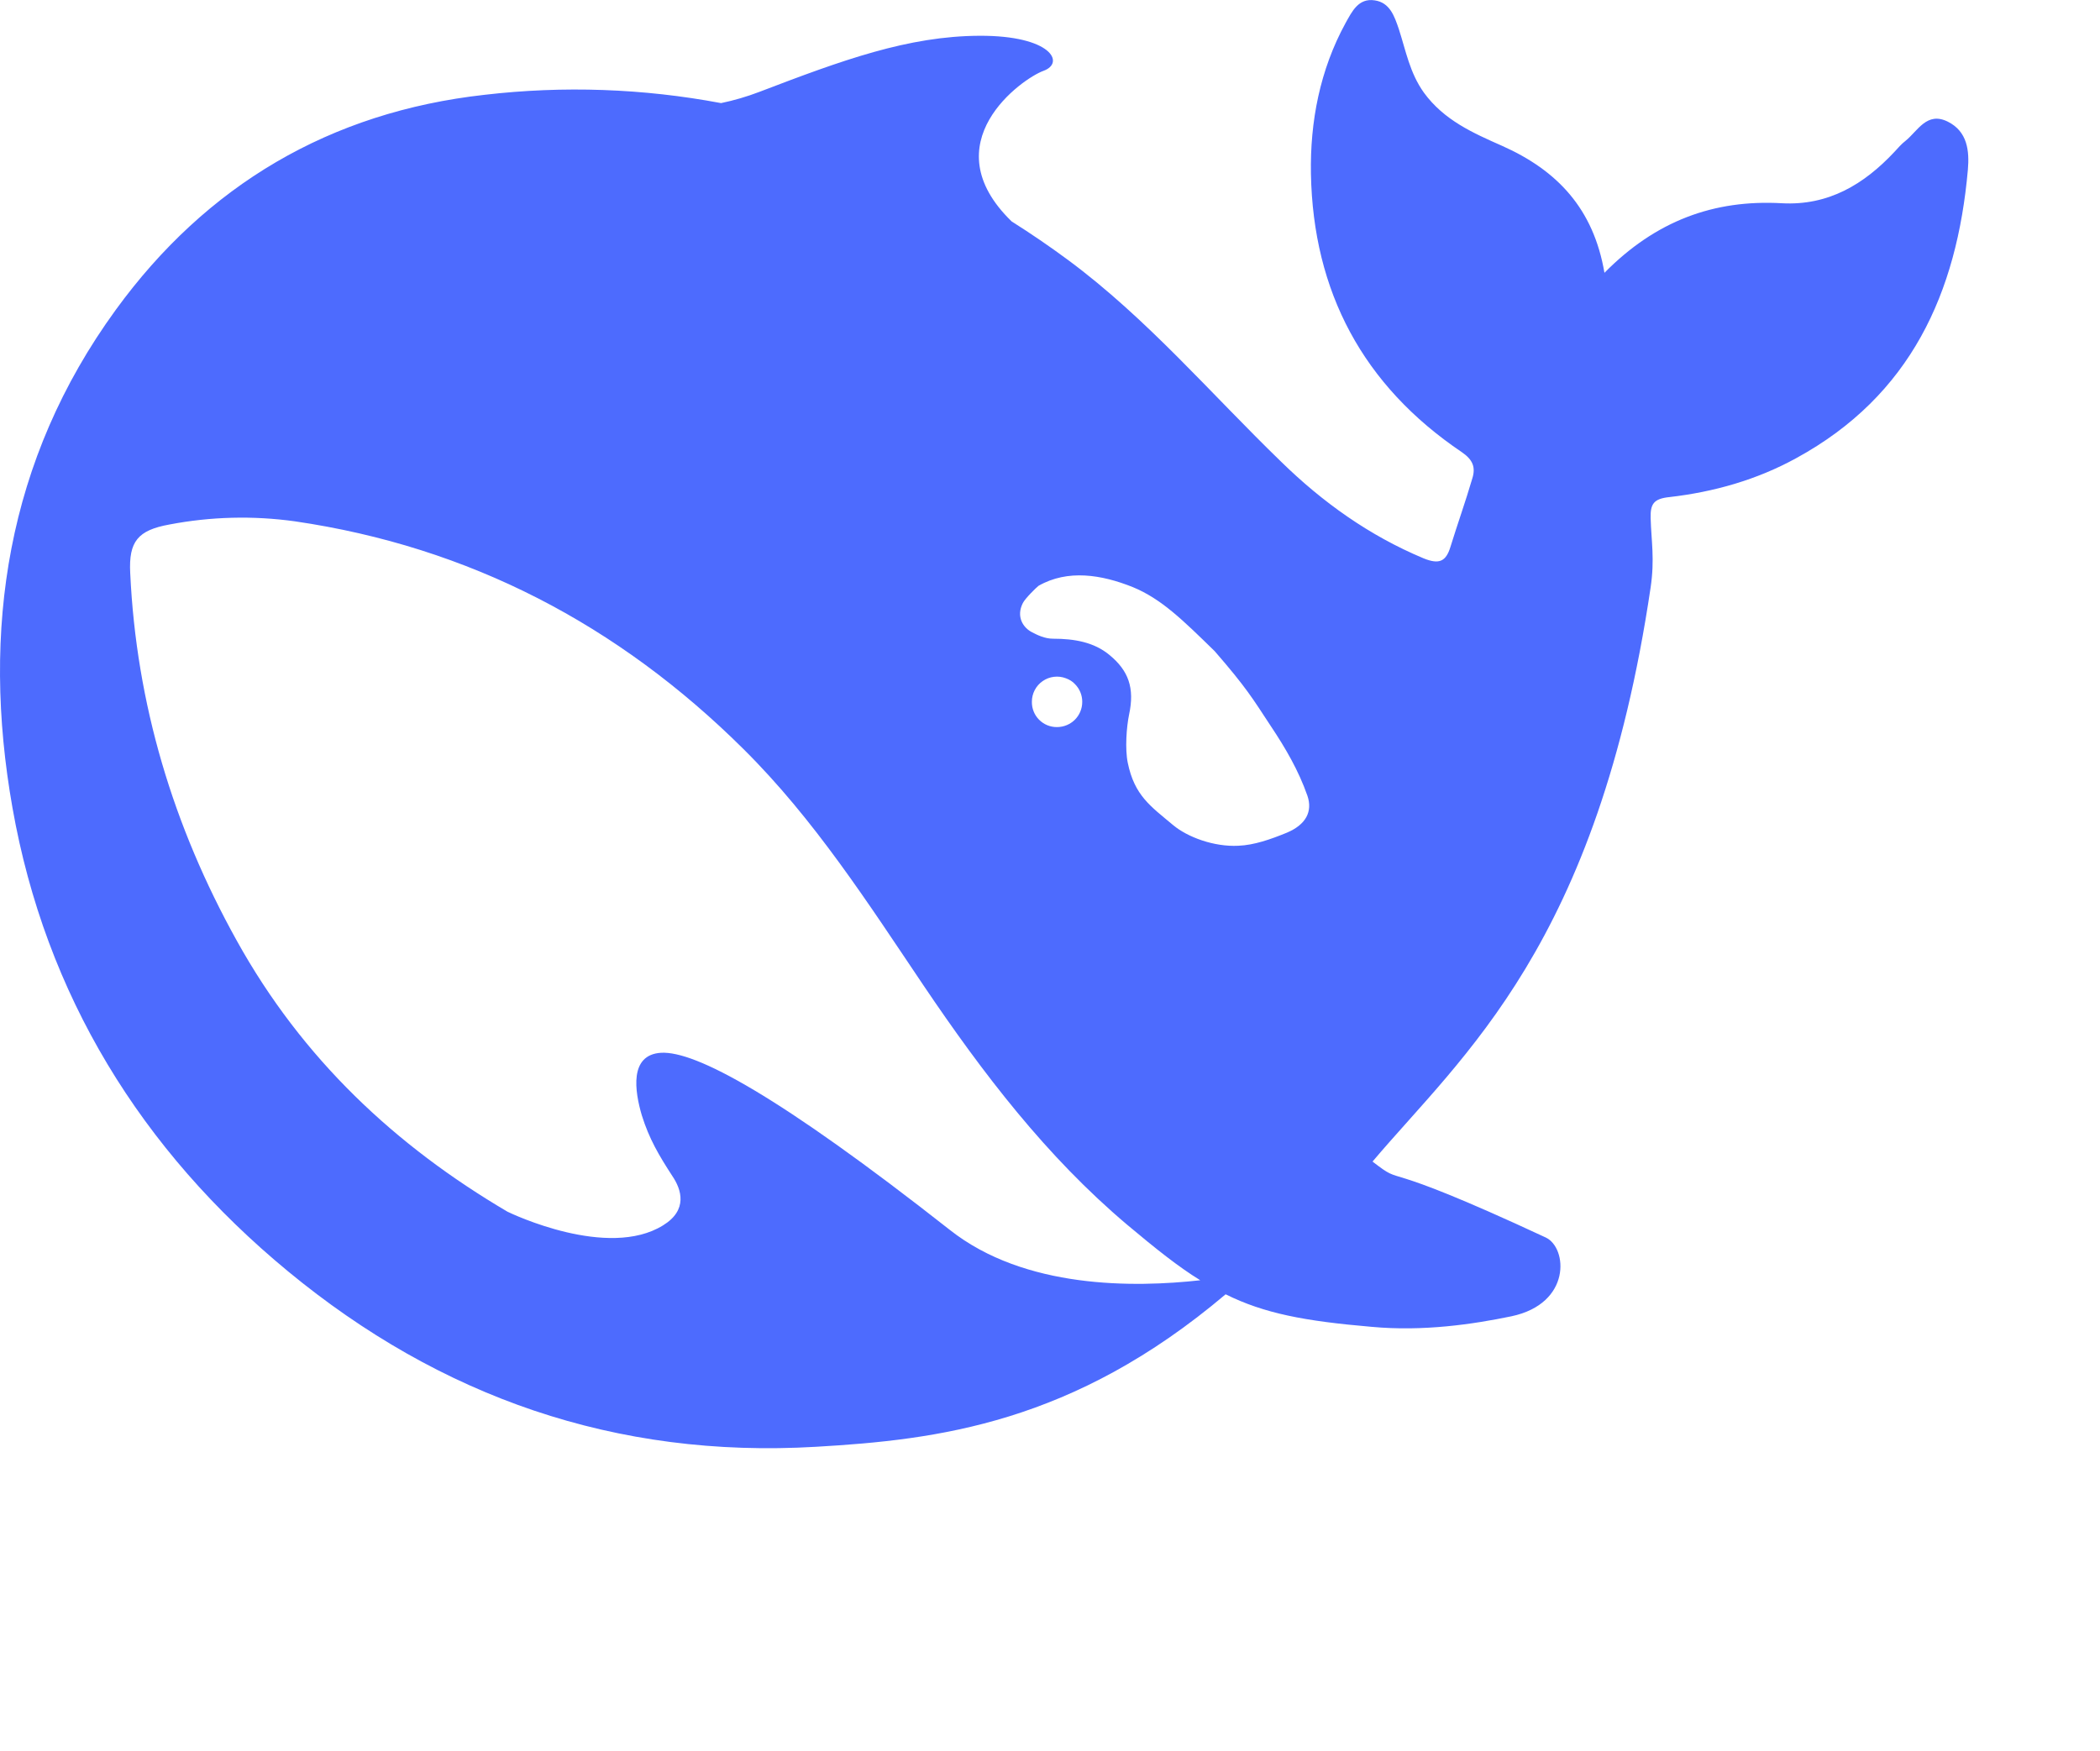
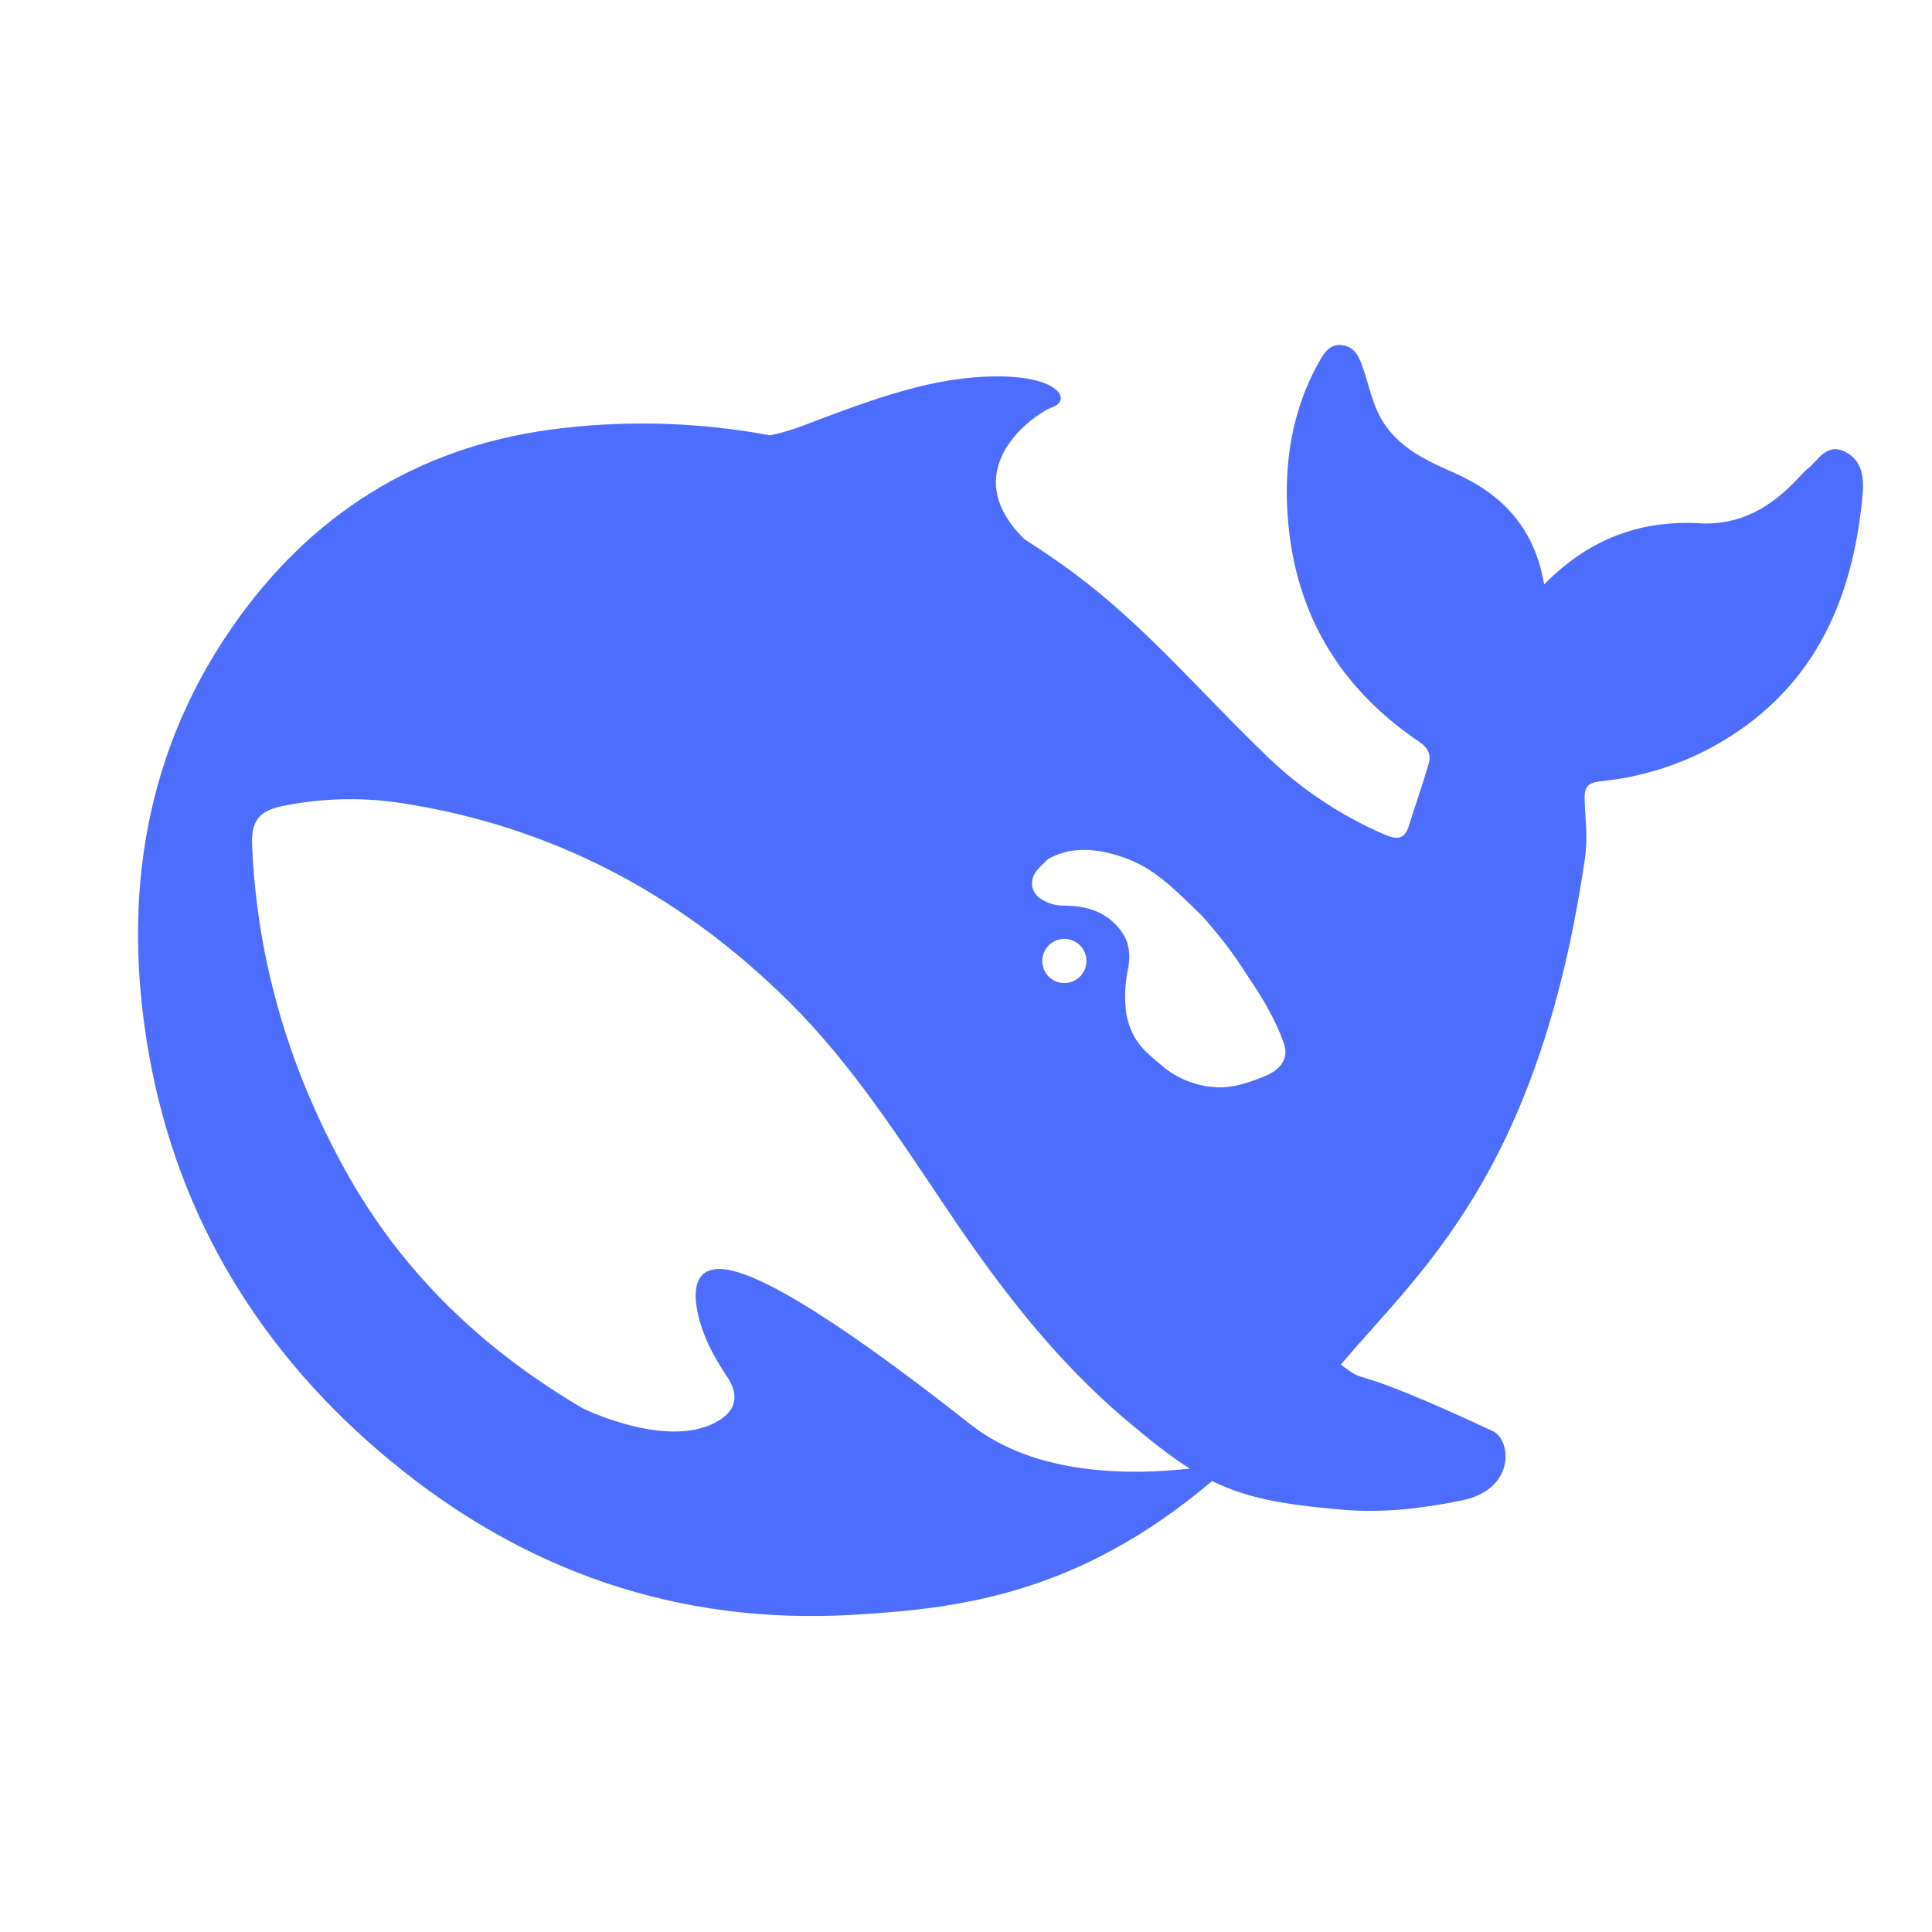
- <svg xmlns="http://www.w3.org/2000/svg" t="1777962328869" class="icon" viewBox="0 0 1228 1024" version="1.1" p-id="13627" width="614" height="512">
-   <path d="M1138.918 71.116c-12.185-5.98-17.448 5.407-24.575 11.202-2.437 1.864-4.505 4.28-6.574 6.533-17.817 19.025-38.624 31.518-65.821 30.023-39.771-2.232-73.726 10.281-103.728 40.692-6.39-37.498-27.586-59.902-59.841-74.258-16.875-7.475-33.955-14.929-45.771-31.17-8.253-11.571-10.506-24.452-14.622-37.129-2.621-7.659-5.263-15.482-14.069-16.793-9.564-1.495-13.312 6.533-17.08 13.25-14.991 27.422-20.807 57.649-20.254 88.246 1.311 68.852 30.391 123.716 88.164 162.708 6.574 4.485 8.253 8.949 6.185 15.482-3.932 13.455-8.622 26.5-12.759 39.935-2.621 8.581-6.553 10.465-15.749 6.717-31.702-13.25-59.083-32.828-83.29-56.523-41.061-39.75-78.211-83.597-124.535-117.941a540.942 540.942 0 0 0-33.013-22.568c-47.266-45.894 6.185-83.597 18.575-88.082 12.922-4.649 4.485-20.705-37.334-20.52-41.839 0.184-80.095 14.192-128.856 32.849a146.079 146.079 0 0 1-22.322 6.533 459.884 459.884 0 0 0-138.256-4.854c-90.396 10.076-162.606 52.796-215.689 125.764C3.912 268.906-11.079 368.538 7.291 472.47c19.333 109.524 75.221 200.206 161.132 271.126 89.106 73.5 191.687 109.524 308.747 102.622 71.084-4.116 150.237-13.619 239.527-89.188 22.507 11.182 46.14 15.667 85.337 19.025 30.207 2.806 59.288-1.495 81.795-6.164 35.245-7.454 32.808-40.119 20.07-46.079-103.359-48.147-80.668-28.548-101.291-44.42 52.509-62.134 131.662-126.685 162.627-335.861 2.437-16.609 0.369-27.053 0-40.488-0.205-8.212 1.679-11.366 11.059-12.308 25.886-2.99 51.014-10.076 74.094-22.773 66.967-36.556 93.959-96.642 100.349-168.668 0.942-11.018-0.184-22.404-11.817-28.18zM555.38 719.329c-100.165-78.743-148.742-104.67-168.811-103.564-18.759 1.126-15.38 22.589-11.264 36.576 4.321 13.803 9.953 23.326 17.817 35.45 5.448 8.028 9.195 19.967-5.427 28.937-32.255 19.967-88.348-6.738-90.969-8.028-65.288-38.44-119.866-89.188-158.326-158.613-37.129-66.804-58.694-138.44-62.257-214.951-0.942-18.472 4.505-25.005 22.875-28.343a225.068 225.068 0 0 1 73.337-1.884c102.233 14.929 189.27 60.639 262.238 133.054 41.635 41.225 73.152 90.478 105.592 138.625 34.508 51.116 71.657 99.837 118.924 139.751 16.691 14.008 30.002 24.637 42.761 32.48-38.44 4.28-102.602 5.222-146.489-29.49z m48.024-308.808a14.663 14.663 0 0 1 19.885-13.803c2.048 0.758 3.932 1.864 5.427 3.543a14.54 14.54 0 0 1 4.137 10.26c0 8.212-6.574 14.745-14.827 14.745a14.54 14.54 0 0 1-14.622-14.745z m149.11 76.511c-9.564 3.912-19.128 7.27-28.323 7.639-14.254 0.758-29.818-5.038-38.255-12.124-13.127-11.018-22.507-17.162-26.459-36.392-1.679-8.192-0.737-20.889 0.758-28.159 3.379-15.687-0.369-25.763-11.448-34.897-8.99-7.475-20.438-9.523-33.013-9.523-4.69 0-8.99-2.048-12.185-3.727-5.263-2.621-9.564-9.134-5.448-17.162 1.311-2.621 7.7-8.949 9.195-10.076 17.08-9.707 36.76-6.533 54.967 0.737 16.875 6.902 29.634 19.599 48.004 37.518 18.759 21.626 22.138 27.606 32.828 43.846 8.458 12.677 16.138 25.743 21.38 40.672 3.195 9.339-0.922 16.977-12.001 21.647z" fill="#4D6BFE" p-id="13628" />
+ <svg xmlns="http://www.w3.org/2000/svg" t="1778077010236" class="icon" viewBox="0 0 1024 1024" version="1.1" p-id="7178" width="512" height="512">
+   <path d="M977.847 239.397c-9.691-4.754-13.861 4.279-19.529 8.85-1.938 1.536-3.584 3.474-5.23 5.193-14.153 15.214-30.647 25.125-52.261 23.918-31.598-1.719-58.551 8.192-82.395 32.402-5.12-29.879-21.943-47.653-47.543-59.099-13.422-5.961-26.99-11.886-36.315-24.795-6.583-9.179-8.375-19.419-11.703-29.477-2.048-6.107-4.133-12.325-11.118-13.385-7.607-1.207-10.569 5.193-13.568 10.496-11.922 21.833-16.567 45.897-16.128 70.254 1.097 54.711 24.174 98.341 70.071 129.353 5.23 3.584 6.546 7.168 4.901 12.361-3.109 10.679-6.839 21.065-10.13 31.707-2.085 6.875-5.193 8.375-12.471 5.413a209.701 209.701 0 0 1-66.194-44.983c-32.658-31.598-62.135-66.45-98.926-93.769a445.806 445.806 0 0 0-26.222-17.957c-37.559-36.571 4.937-66.56 14.738-70.071 10.277-3.694 3.584-16.457-29.623-16.311-33.243 0.146-63.634 11.264-102.4 26.039-5.742 2.231-11.666 3.986-17.701 5.193-36.206-6.766-73.216-8.046-109.824-3.84-71.826 8.082-129.17 42.057-171.374 100.096-50.615 69.669-62.537 148.992-47.982 231.68 15.36 87.04 59.758 159.195 128.037 215.589 70.729 58.441 152.247 87.077 245.248 81.627 56.43-3.291 119.333-10.862 190.245-70.912 17.92 8.85 36.645 12.398 67.84 15.104 23.954 2.267 47.067-1.207 64.914-4.901 28.05-5.925 26.075-31.89 15.945-36.681-82.066-38.254-64.11-22.711-80.457-35.255 41.728-49.481 104.594-100.827 129.207-267.191 1.902-13.166 0.256-21.467 0-32.183-0.183-6.51 1.28-9.07 8.741-9.801a157.184 157.184 0 0 0 58.88-18.103c53.211-29.147 74.606-76.873 79.726-134.144 0.731-8.777-0.183-17.847-9.399-22.418zM514.341 754.907c-79.579-62.647-118.199-83.237-134.107-82.286-14.885 0.768-12.251 17.883-8.96 29.001 3.438 10.971 7.899 18.578 14.153 28.16 4.389 6.4 7.314 15.945-4.279 23.04-25.673 15.945-70.217-5.339-72.302-6.4-51.858-30.501-95.232-70.912-125.806-126.098-29.44-53.138-46.555-110.153-49.371-170.971-0.805-14.738 3.547-19.931 18.139-22.565a180.663 180.663 0 0 1 58.295-1.536c81.189 11.922 150.309 48.311 208.238 105.838 33.134 32.841 58.149 72.046 83.931 110.299 27.355 40.667 56.905 79.397 94.464 111.141 13.202 11.118 23.845 19.602 33.938 25.856-30.537 3.401-81.518 4.133-116.334-23.479z m38.107-245.614a11.703 11.703 0 1 1 7.168 10.825 11.52 11.52 0 0 1-7.168-10.862v0.037z m118.455 60.891c-7.607 3.109-15.177 5.778-22.491 6.107-10.971 0.329-21.687-3.109-30.427-9.728-10.386-8.741-17.81-13.605-20.992-28.928a67.511 67.511 0 0 1 0.585-22.418c2.706-12.507-0.293-20.443-9.033-27.721-7.205-5.961-16.238-7.534-26.258-7.534a21.211 21.211 0 0 1-9.691-2.999c-4.169-2.121-7.57-7.314-4.315-13.714 1.024-2.048 6.107-7.022 7.314-7.973 13.531-7.717 29.184-5.193 43.666 0.622 13.422 5.486 23.515 15.543 38.107 29.769 14.921 17.189 17.554 22.016 26.075 34.889 6.729 10.13 12.837 20.553 17.006 32.402 2.56 7.387-0.768 13.458-9.545 17.225z" fill="#4c6dfd" p-id="7179" />
</svg>
